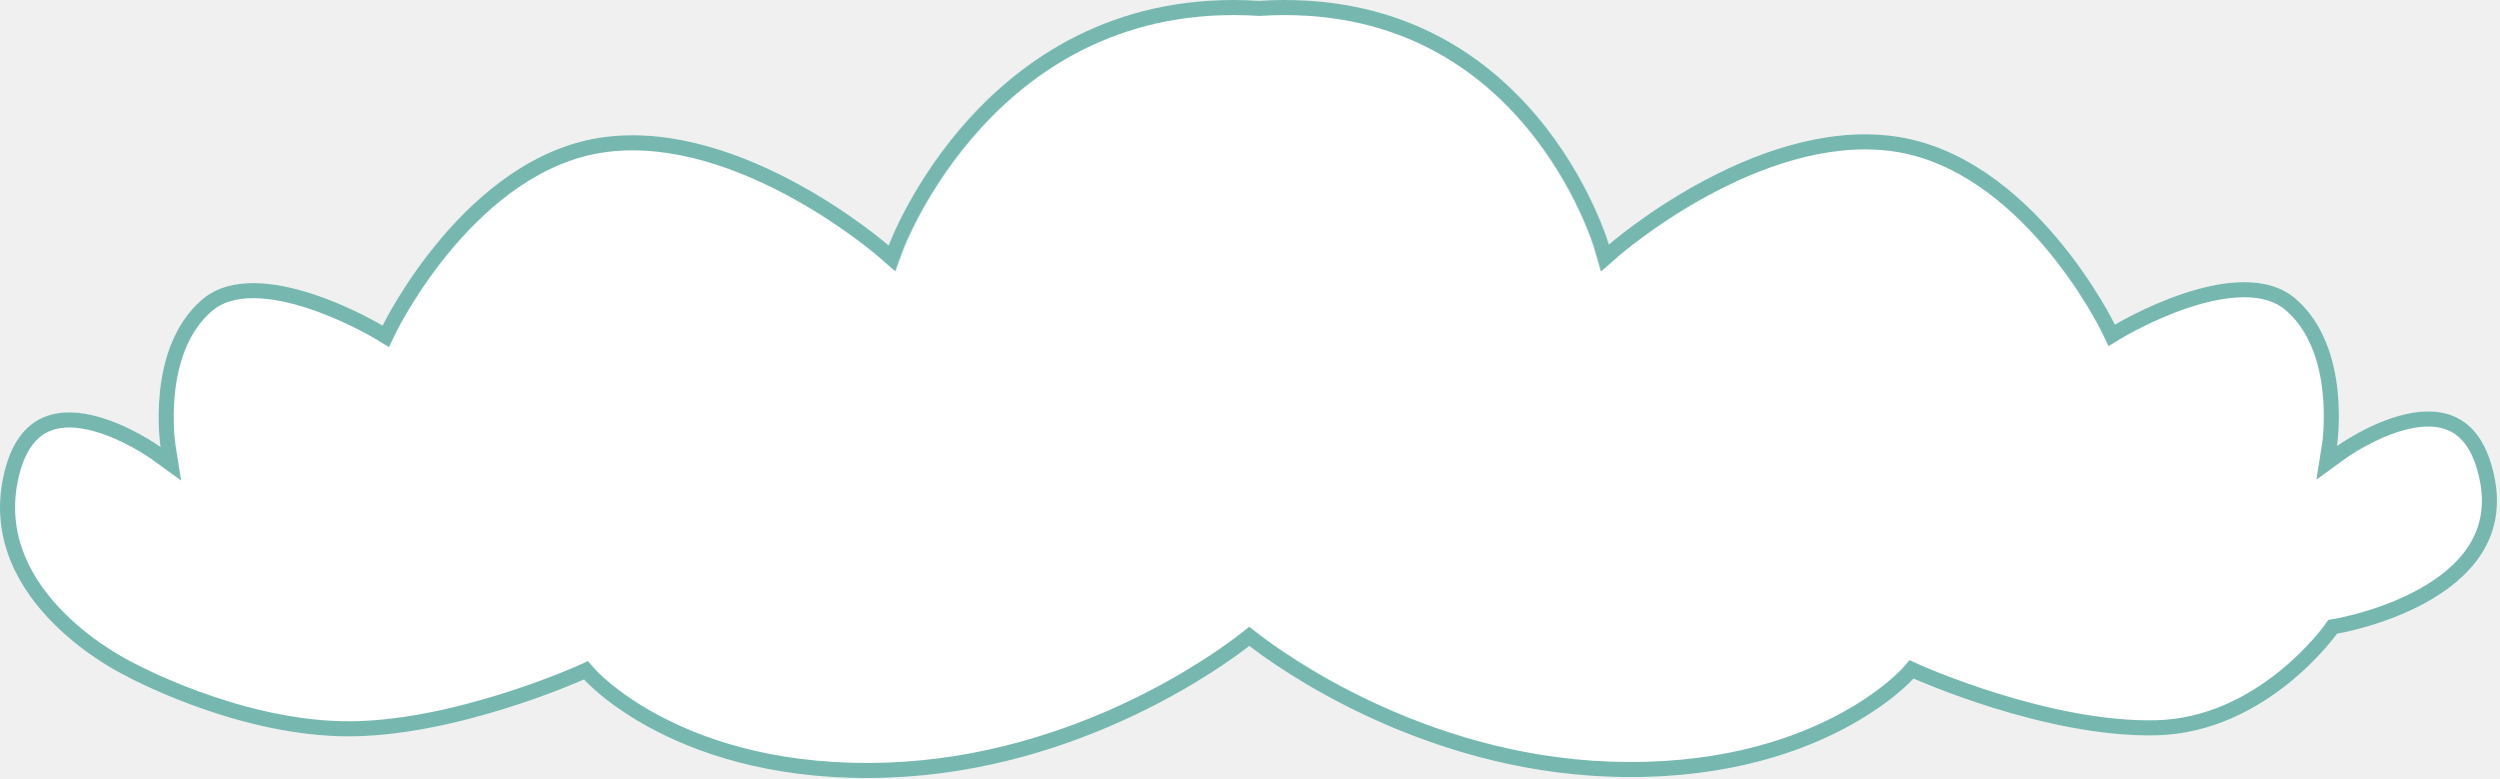
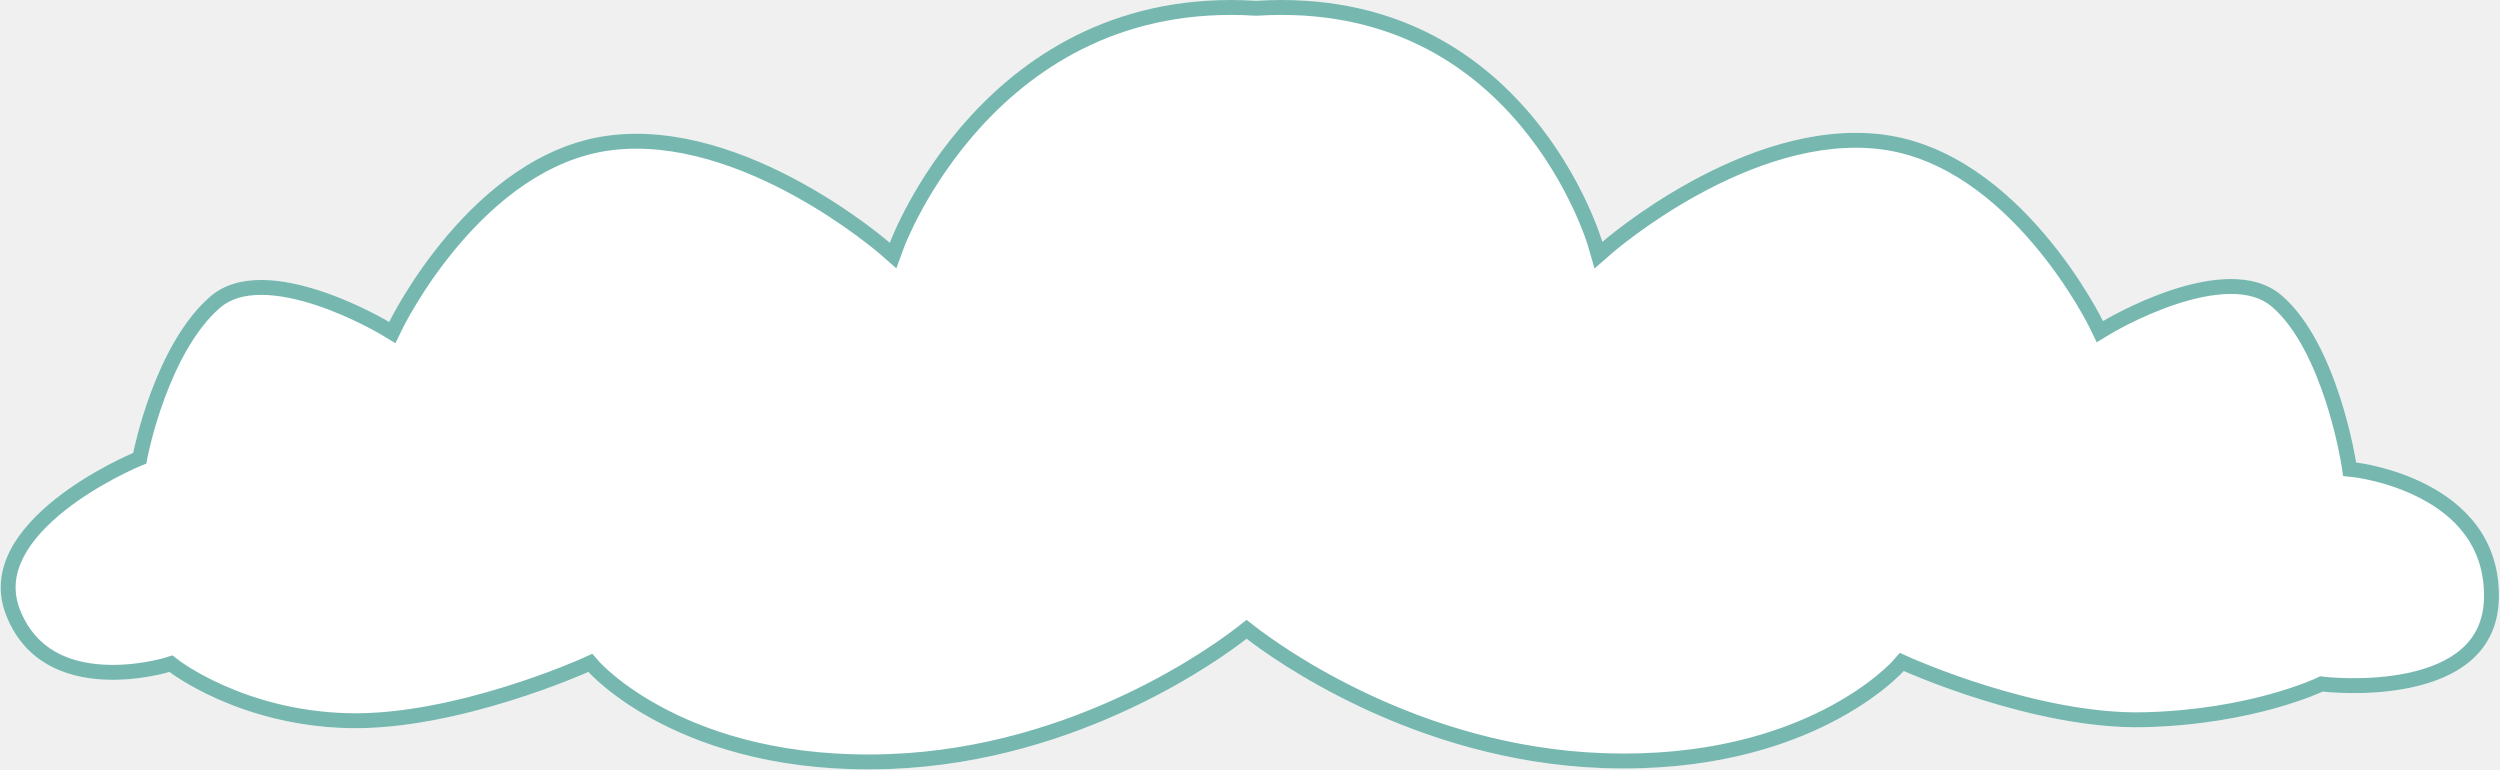
- <svg xmlns="http://www.w3.org/2000/svg" width="1160" height="361" viewBox="0 0 1160 361" fill="none">
-   <mask id="path-1-inside-1_379_73" fill="white">
-     <path fill-rule="evenodd" clip-rule="evenodd" d="M1157.9 221.348C1169.89 280.074 1084.8 294.048 1084.8 294.048C1084.8 294.048 1052.44 339.999 1000.9 341.198C949.366 342.396 888.242 314.831 888.242 314.831C888.242 314.831 845.097 363.969 746.82 360.374C658.375 357.138 592.257 309.251 579.912 299.701C569.172 308.108 502.389 357.523 412.496 360.812C314.219 364.407 271.074 315.269 271.074 315.269C271.074 315.269 209.95 342.834 158.415 341.636C106.88 340.437 57.685 313.224 57.685 313.224C57.685 313.224 -10.573 280.512 1.412 221.786C13.397 163.06 74.52 207.404 74.52 207.404C74.52 207.404 67.329 161.861 93.696 139.09C120.063 116.318 177.591 151.075 177.591 151.075C177.591 151.075 215.943 71.974 280.662 63.584C345.38 55.195 412.496 113.921 412.496 113.921C412.496 113.921 456.985 -7.602 584.435 0.376C711.838 -7.587 746.82 113.483 746.82 113.483C746.82 113.483 813.936 54.757 878.654 63.147C943.373 71.536 981.725 150.637 981.725 150.637C981.725 150.637 1039.25 115.88 1065.62 138.652C1091.99 161.423 1084.8 206.966 1084.8 206.966C1084.8 206.966 1145.92 162.622 1157.9 221.348Z" />
+ <svg xmlns="http://www.w3.org/2000/svg" width="1173" height="361" viewBox="0 0 1173 361" fill="none">
+   <mask id="path-1-inside-1_379_74" fill="white">
+     <path fill-rule="evenodd" clip-rule="evenodd" d="M3.001 289C20.85 333.5 79.52 315.269 79.52 315.269C79.52 315.269 111.879 340.437 163.414 341.636C214.95 342.834 276.073 315.269 276.073 315.269C276.073 315.269 319.219 364.407 417.496 360.812C507.389 357.523 574.172 308.108 584.912 299.701C597.256 309.251 663.375 357.138 751.819 360.374C850.096 363.969 893.242 314.831 893.242 314.831C893.242 314.831 954.365 342.396 1005.9 341.198C1057.44 339.999 1089.8 324.5 1089.8 324.5C1089.8 324.5 1172.5 334.5 1172.5 279.5C1172.5 224.5 1105.5 217 1105.5 217C1105.5 217 1096.99 161.423 1070.62 138.652C1044.25 115.88 986.725 150.637 986.725 150.637C986.725 150.637 948.373 71.536 883.654 63.147C818.935 54.757 751.819 113.483 751.819 113.483C751.819 113.483 716.838 -7.587 589.435 0.376C461.984 -7.602 417.496 113.921 417.496 113.921C417.496 113.921 350.38 55.195 285.661 63.584C220.942 71.974 182.59 151.075 182.59 151.075C182.59 151.075 125.063 116.318 98.696 139.09C72.329 161.861 62.499 212.5 62.499 212.5C62.499 212.5 -14.849 244.5 3.001 289Z" />
  </mask>
-   <path fill-rule="evenodd" clip-rule="evenodd" d="M1157.9 221.348C1169.89 280.074 1084.8 294.048 1084.8 294.048C1084.8 294.048 1052.44 339.999 1000.9 341.198C949.366 342.396 888.242 314.831 888.242 314.831C888.242 314.831 845.097 363.969 746.82 360.374C658.375 357.138 592.257 309.251 579.912 299.701C569.172 308.108 502.389 357.523 412.496 360.812C314.219 364.407 271.074 315.269 271.074 315.269C271.074 315.269 209.95 342.834 158.415 341.636C106.88 340.437 57.685 313.224 57.685 313.224C57.685 313.224 -10.573 280.512 1.412 221.786C13.397 163.06 74.52 207.404 74.52 207.404C74.52 207.404 67.329 161.861 93.696 139.09C120.063 116.318 177.591 151.075 177.591 151.075C177.591 151.075 215.943 71.974 280.662 63.584C345.38 55.195 412.496 113.921 412.496 113.921C412.496 113.921 456.985 -7.602 584.435 0.376C711.838 -7.587 746.82 113.483 746.82 113.483C746.82 113.483 813.936 54.757 878.654 63.147C943.373 71.536 981.725 150.637 981.725 150.637C981.725 150.637 1039.25 115.88 1065.62 138.652C1091.99 161.423 1084.8 206.966 1084.8 206.966C1084.8 206.966 1145.92 162.622 1157.9 221.348Z" fill="white" />
-   <path d="M1084.8 294.048L1083.66 287.141L1080.76 287.617L1079.07 290.018L1084.8 294.048ZM1157.9 221.348L1151.05 222.748L1151.05 222.748L1157.9 221.348ZM1000.9 341.198L1000.74 334.2L1000.74 334.2L1000.9 341.198ZM888.242 314.831L891.12 308.45L886.399 306.321L882.982 310.212L888.242 314.831ZM746.82 360.374L747.076 353.378L747.076 353.378L746.82 360.374ZM579.912 299.701L584.195 294.165L579.887 290.832L575.597 294.189L579.912 299.701ZM412.496 360.812L412.752 367.807L412.752 367.807L412.496 360.812ZM271.074 315.269L276.334 310.65L272.917 306.759L268.196 308.888L271.074 315.269ZM158.415 341.636L158.252 348.634L158.252 348.634L158.415 341.636ZM57.685 313.224L61.073 307.099L60.895 307L60.71 306.912L57.685 313.224ZM1.412 221.786L-5.447 220.386L-5.447 220.386L1.412 221.786ZM74.52 207.404L70.41 213.07L84.066 222.978L81.434 206.312L74.52 207.404ZM93.696 139.09L98.271 144.387L98.271 144.387L93.696 139.09ZM177.591 151.075L173.971 157.066L180.541 161.035L183.89 154.129L177.591 151.075ZM280.662 63.584L281.561 70.526L280.662 63.584ZM412.496 113.921L407.887 119.189L415.563 125.906L419.069 116.328L412.496 113.921ZM584.435 0.376L583.998 7.363L584.435 7.39L584.872 7.363L584.435 0.376ZM746.82 113.483L740.095 115.426L743.149 125.997L751.429 118.751L746.82 113.483ZM981.725 150.637L975.427 153.691L978.775 160.597L985.345 156.628L981.725 150.637ZM1065.62 138.652L1061.04 143.95L1061.04 143.95L1065.62 138.652ZM1084.8 206.966L1077.88 205.874L1075.25 222.54L1088.91 212.632L1084.8 206.966ZM1084.8 294.048C1085.93 300.956 1085.93 300.955 1085.94 300.955C1085.94 300.955 1085.94 300.954 1085.94 300.954C1085.95 300.953 1085.96 300.951 1085.96 300.95C1085.98 300.947 1086 300.944 1086.03 300.939C1086.08 300.93 1086.16 300.917 1086.25 300.901C1086.44 300.868 1086.7 300.82 1087.04 300.756C1087.72 300.629 1088.69 300.438 1089.9 300.176C1092.34 299.652 1095.76 298.84 1099.83 297.677C1107.92 295.363 1118.71 291.609 1129.21 285.859C1139.66 280.135 1150.24 272.201 1157.39 261.329C1164.67 250.247 1168.14 236.481 1164.76 219.948L1151.05 222.748C1153.66 235.578 1150.99 245.581 1145.69 253.636C1140.25 261.901 1131.81 268.472 1122.48 273.581C1113.2 278.666 1103.47 282.076 1095.98 284.217C1092.25 285.282 1089.13 286.021 1086.95 286.49C1085.87 286.725 1085.02 286.892 1084.45 286.998C1084.17 287.051 1083.96 287.088 1083.83 287.112C1083.76 287.124 1083.71 287.132 1083.69 287.137C1083.67 287.139 1083.66 287.141 1083.66 287.141C1083.66 287.142 1083.66 287.142 1083.66 287.142C1083.66 287.142 1083.66 287.141 1083.66 287.141C1083.66 287.141 1083.66 287.141 1084.8 294.048ZM1001.06 348.196C1028.92 347.548 1051.33 334.822 1066.55 322.637C1074.19 316.52 1080.13 310.448 1084.17 305.893C1086.19 303.611 1087.75 301.7 1088.82 300.34C1089.35 299.66 1089.76 299.116 1090.04 298.732C1090.19 298.54 1090.3 298.388 1090.38 298.278C1090.42 298.223 1090.45 298.179 1090.47 298.145C1090.48 298.129 1090.49 298.115 1090.5 298.104C1090.51 298.098 1090.51 298.093 1090.51 298.089C1090.51 298.087 1090.52 298.084 1090.52 298.083C1090.52 298.081 1090.52 298.079 1084.8 294.048C1079.07 290.018 1079.07 290.016 1079.08 290.014C1079.08 290.014 1079.08 290.012 1079.08 290.012C1079.08 290.01 1079.08 290.01 1079.08 290.01C1079.08 290.01 1079.08 290.012 1079.07 290.018C1079.06 290.029 1079.05 290.05 1079.03 290.082C1078.98 290.147 1078.9 290.252 1078.8 290.397C1078.58 290.687 1078.25 291.132 1077.79 291.71C1076.89 292.867 1075.51 294.556 1073.7 296.601C1070.06 300.699 1064.69 306.19 1057.8 311.71C1043.95 322.8 1024.42 333.649 1000.74 334.2L1001.06 348.196ZM888.242 314.831C885.365 321.212 885.366 321.212 885.367 321.213C885.368 321.213 885.37 321.214 885.372 321.215C885.375 321.216 885.379 321.218 885.384 321.221C885.394 321.225 885.408 321.231 885.426 321.239C885.461 321.255 885.511 321.277 885.575 321.306C885.704 321.363 885.891 321.446 886.133 321.552C886.617 321.764 887.324 322.071 888.237 322.457C890.061 323.231 892.709 324.327 896.04 325.635C902.7 328.249 912.114 331.718 923.171 335.149C945.153 341.971 974.17 348.821 1001.06 348.196L1000.74 334.2C976.097 334.773 948.784 328.439 927.321 321.778C916.655 318.468 907.568 315.12 901.156 312.603C897.952 311.346 895.422 310.297 893.702 309.568C892.843 309.204 892.186 308.919 891.75 308.728C891.532 308.633 891.369 308.561 891.263 308.514C891.21 308.49 891.172 308.473 891.148 308.462C891.136 308.457 891.128 308.453 891.123 308.451C891.121 308.45 891.119 308.449 891.119 308.449C891.119 308.449 891.119 308.449 891.119 308.449C891.119 308.449 891.12 308.45 888.242 314.831ZM746.564 367.369C796.965 369.213 833.504 357.53 857.58 345.179C869.597 339.014 878.47 332.704 884.389 327.877C887.349 325.464 889.572 323.42 891.082 321.949C891.837 321.213 892.414 320.62 892.816 320.195C893.018 319.983 893.175 319.812 893.289 319.687C893.346 319.624 893.393 319.573 893.428 319.533C893.446 319.513 893.461 319.496 893.473 319.482C893.48 319.475 893.485 319.469 893.49 319.464C893.492 319.461 893.496 319.457 893.497 319.456C893.5 319.453 893.502 319.449 888.242 314.831C882.982 310.212 882.985 310.209 882.987 310.207C882.988 310.206 882.99 310.204 882.991 310.202C882.993 310.2 882.995 310.198 882.996 310.197C882.997 310.195 882.997 310.196 882.993 310.2C882.987 310.207 882.97 310.226 882.942 310.256C882.887 310.317 882.79 310.422 882.651 310.568C882.374 310.862 881.928 311.321 881.311 311.922C880.078 313.123 878.162 314.89 875.542 317.027C870.3 321.302 862.244 327.052 851.19 332.722C829.124 344.042 794.951 355.13 747.076 353.378L746.564 367.369ZM575.629 305.238C588.351 315.079 655.911 364.052 746.564 367.369L747.076 353.378C660.84 350.223 596.162 303.422 584.195 294.165L575.629 305.238ZM575.597 294.189C565.223 302.31 499.894 350.609 412.24 353.816L412.752 367.807C504.883 364.436 573.12 313.907 584.227 305.213L575.597 294.189ZM412.24 353.816C364.365 355.568 330.192 344.479 308.126 333.16C297.072 327.49 289.016 321.739 283.774 317.465C281.154 315.328 279.238 313.561 278.005 312.36C277.388 311.759 276.942 311.299 276.665 311.006C276.526 310.86 276.429 310.755 276.374 310.694C276.346 310.664 276.329 310.645 276.323 310.638C276.319 310.634 276.319 310.633 276.32 310.635C276.321 310.636 276.323 310.638 276.325 310.64C276.326 310.642 276.328 310.644 276.329 310.645C276.331 310.647 276.334 310.65 271.074 315.269C265.813 319.887 265.816 319.89 265.819 319.894C265.82 319.895 265.824 319.899 265.826 319.901C265.831 319.907 265.836 319.913 265.843 319.92C265.855 319.934 265.87 319.951 265.888 319.971C265.923 320.011 265.97 320.062 266.027 320.125C266.141 320.25 266.298 320.42 266.5 320.633C266.902 321.058 267.479 321.651 268.234 322.387C269.744 323.858 271.967 325.902 274.927 328.315C280.846 333.142 289.719 339.452 301.736 345.617C325.812 357.968 362.351 369.651 412.752 367.807L412.24 353.816ZM271.074 315.269C268.196 308.888 268.197 308.887 268.197 308.887C268.197 308.887 268.197 308.887 268.197 308.887C268.197 308.887 268.195 308.888 268.193 308.889C268.188 308.891 268.18 308.895 268.168 308.9C268.144 308.911 268.106 308.928 268.053 308.951C267.947 308.998 267.784 309.071 267.566 309.166C267.13 309.357 266.473 309.642 265.614 310.006C263.894 310.735 261.364 311.783 258.16 313.041C251.748 315.558 242.661 318.906 231.995 322.216C210.532 328.877 183.219 335.211 158.578 334.637L158.252 348.634C185.146 349.259 214.163 342.409 236.145 335.587C247.202 332.156 256.616 328.687 263.276 326.073C266.607 324.765 269.255 323.669 271.079 322.895C271.992 322.508 272.699 322.202 273.183 321.99C273.425 321.884 273.612 321.801 273.741 321.744C273.805 321.715 273.855 321.693 273.89 321.677C273.908 321.669 273.922 321.663 273.932 321.659C273.937 321.656 273.941 321.654 273.944 321.653C273.946 321.652 273.948 321.651 273.949 321.651C273.95 321.65 273.951 321.65 271.074 315.269ZM158.578 334.637C133.892 334.063 109.527 327.232 91.159 320.418C82.014 317.025 74.445 313.669 69.177 311.17C66.545 309.922 64.493 308.889 63.111 308.176C62.42 307.819 61.897 307.542 61.554 307.359C61.382 307.267 61.255 307.198 61.175 307.154C61.134 307.132 61.106 307.117 61.089 307.107C61.08 307.103 61.075 307.1 61.072 307.098C61.071 307.097 61.07 307.097 61.071 307.097C61.071 307.097 61.071 307.098 61.071 307.098C61.072 307.098 61.073 307.099 57.685 313.224C54.297 319.349 54.298 319.35 54.3 319.351C54.301 319.352 54.303 319.353 54.304 319.354C54.307 319.355 54.311 319.357 54.316 319.36C54.325 319.365 54.338 319.372 54.353 319.381C54.384 319.397 54.427 319.421 54.481 319.45C54.59 319.51 54.745 319.594 54.947 319.702C55.349 319.917 55.933 320.226 56.688 320.616C58.198 321.395 60.391 322.498 63.177 323.819C68.744 326.46 76.694 329.983 86.289 333.543C105.402 340.634 131.403 348.009 158.252 348.634L158.578 334.637ZM57.685 313.224C60.71 306.912 60.712 306.913 60.714 306.914C60.715 306.914 60.716 306.914 60.717 306.915C60.718 306.915 60.718 306.915 60.717 306.915C60.715 306.914 60.709 306.911 60.699 306.906C60.679 306.897 60.644 306.879 60.593 306.854C60.49 306.803 60.327 306.722 60.106 306.609C59.665 306.384 58.997 306.035 58.137 305.564C56.417 304.622 53.939 303.197 50.986 301.303C45.061 297.503 37.33 291.881 29.996 284.57C15.264 269.882 2.943 249.288 8.27 223.186L-5.447 220.386C-12.105 253.01 3.712 278.135 20.112 294.485C28.345 302.693 36.929 308.919 43.428 313.087C46.687 315.178 49.448 316.767 51.414 317.844C52.397 318.382 53.184 318.794 53.737 319.076C54.013 319.217 54.231 319.326 54.387 319.403C54.464 319.442 54.526 319.472 54.572 319.494C54.595 319.505 54.614 319.514 54.628 319.522C54.636 319.525 54.642 319.528 54.647 319.531C54.65 319.532 54.653 319.533 54.654 319.534C54.657 319.535 54.66 319.537 57.685 313.224ZM8.27 223.186C10.999 209.816 16.196 203.7 21.279 200.889C26.586 197.954 33.374 197.717 40.935 199.404C48.427 201.077 55.792 204.451 61.421 207.533C64.202 209.056 66.487 210.467 68.065 211.488C68.852 211.998 69.459 212.409 69.859 212.685C70.059 212.823 70.208 212.927 70.3 212.992C70.347 213.025 70.379 213.048 70.398 213.062C70.407 213.068 70.413 213.072 70.415 213.074C70.416 213.074 70.416 213.074 70.415 213.074C70.414 213.073 70.413 213.073 70.413 213.072C70.411 213.071 70.41 213.07 74.52 207.404C78.631 201.738 78.629 201.736 78.626 201.735C78.625 201.734 78.622 201.732 78.62 201.73C78.615 201.727 78.61 201.723 78.603 201.718C78.591 201.709 78.574 201.697 78.554 201.683C78.513 201.654 78.458 201.614 78.388 201.565C78.249 201.466 78.053 201.329 77.802 201.156C77.301 200.811 76.584 200.326 75.676 199.738C73.864 198.564 71.28 196.97 68.144 195.253C61.938 191.855 53.273 187.814 43.985 185.741C34.767 183.683 24.028 183.371 14.504 188.638C4.755 194.029 -2.183 204.393 -5.447 220.386L8.27 223.186ZM74.52 207.404C81.434 206.312 81.435 206.314 81.435 206.316C81.435 206.316 81.435 206.318 81.436 206.319C81.436 206.32 81.436 206.321 81.436 206.321C81.436 206.322 81.436 206.319 81.435 206.314C81.433 206.304 81.43 206.283 81.425 206.252C81.416 206.19 81.401 206.085 81.382 205.941C81.342 205.654 81.285 205.208 81.219 204.62C81.086 203.444 80.92 201.705 80.797 199.536C80.551 195.184 80.482 189.169 81.182 182.519C82.607 168.984 87.074 154.058 98.271 144.387L89.121 133.792C73.951 146.893 68.831 166.124 67.259 181.053C66.461 188.635 66.542 195.43 66.82 200.328C66.959 202.784 67.149 204.782 67.307 206.185C67.386 206.887 67.457 207.442 67.51 207.833C67.537 208.028 67.559 208.182 67.575 208.293C67.583 208.349 67.59 208.394 67.595 208.428C67.598 208.444 67.6 208.459 67.602 208.47C67.603 208.476 67.603 208.481 67.604 208.485C67.605 208.487 67.605 208.49 67.605 208.491C67.605 208.493 67.606 208.496 74.52 207.404ZM98.271 144.387C103.154 140.171 109.814 138.306 117.885 138.356C125.973 138.406 134.861 140.389 143.334 143.189C151.756 145.973 159.448 149.455 165.06 152.261C167.856 153.659 170.113 154.878 171.658 155.739C172.431 156.17 173.024 156.511 173.417 156.74C173.613 156.854 173.76 156.94 173.853 156.996C173.899 157.023 173.933 157.043 173.953 157.055C173.963 157.061 173.969 157.065 173.972 157.067C173.974 157.068 173.974 157.068 173.974 157.068C173.974 157.068 173.973 157.067 173.973 157.067C173.972 157.067 173.971 157.066 177.591 151.075C181.211 145.083 181.209 145.082 181.207 145.081C181.206 145.081 181.204 145.079 181.202 145.078C181.199 145.076 181.194 145.073 181.189 145.07C181.178 145.063 181.163 145.055 181.145 145.044C181.11 145.023 181.06 144.993 180.997 144.956C180.871 144.881 180.691 144.775 180.46 144.64C179.997 144.371 179.329 143.987 178.477 143.512C176.773 142.562 174.33 141.243 171.321 139.739C165.322 136.739 156.984 132.956 147.728 129.897C138.524 126.855 128.085 124.418 117.971 124.356C107.84 124.293 97.422 126.623 89.121 133.792L98.271 144.387ZM177.591 151.075C183.89 154.129 183.889 154.13 183.888 154.132C183.888 154.132 183.888 154.133 183.888 154.133C183.887 154.133 183.888 154.132 183.889 154.13C183.891 154.125 183.896 154.116 183.903 154.102C183.916 154.074 183.939 154.028 183.971 153.964C184.035 153.835 184.135 153.635 184.272 153.366C184.546 152.829 184.965 152.022 185.527 150.982C186.649 148.9 188.338 145.886 190.569 142.231C195.039 134.91 201.646 125.073 210.193 115.006C227.451 94.676 251.771 74.388 281.561 70.526L279.762 56.642C244.833 61.17 217.618 84.627 199.52 105.945C190.389 116.702 183.364 127.165 178.62 134.937C176.244 138.829 174.431 142.061 173.204 144.337C172.59 145.476 172.122 146.377 171.802 147.002C171.643 147.315 171.52 147.56 171.435 147.731C171.392 147.817 171.359 147.884 171.335 147.933C171.323 147.957 171.314 147.976 171.307 147.991C171.303 147.998 171.3 148.005 171.298 148.01C171.296 148.012 171.295 148.015 171.294 148.016C171.293 148.019 171.292 148.021 177.591 151.075ZM281.561 70.526C311.712 66.618 343.06 78.356 367.483 91.745C379.583 98.378 389.731 105.276 396.849 110.514C400.404 113.13 403.192 115.324 405.079 116.853C406.022 117.617 406.739 118.214 407.213 118.614C407.449 118.814 407.625 118.964 407.738 119.061C407.795 119.11 407.836 119.145 407.861 119.167C407.873 119.178 407.881 119.185 407.886 119.189C407.888 119.19 407.889 119.191 407.889 119.192C407.889 119.192 407.889 119.191 407.889 119.191C407.888 119.19 407.887 119.189 412.496 113.921C417.106 108.653 417.104 108.652 417.102 108.65C417.101 108.649 417.099 108.647 417.097 108.646C417.093 108.642 417.088 108.638 417.082 108.633C417.07 108.622 417.054 108.608 417.034 108.591C416.994 108.556 416.937 108.507 416.865 108.445C416.72 108.32 416.511 108.142 416.241 107.914C415.7 107.457 414.911 106.801 413.893 105.976C411.856 104.325 408.895 101.997 405.147 99.239C397.659 93.728 386.983 86.469 374.213 79.469C348.899 65.592 314.33 52.162 279.762 56.642L281.561 70.526ZM412.496 113.921C419.069 116.328 419.068 116.33 419.068 116.332C419.068 116.333 419.067 116.334 419.067 116.334C419.067 116.335 419.067 116.333 419.069 116.33C419.071 116.324 419.076 116.31 419.084 116.289C419.1 116.247 419.126 116.177 419.164 116.079C419.239 115.883 419.358 115.577 419.522 115.169C419.85 114.352 420.359 113.126 421.057 111.551C422.453 108.4 424.603 103.86 427.58 98.417C433.543 87.514 442.772 73.072 455.821 58.898C481.838 30.641 522.895 3.538 583.998 7.363L584.873 -6.61C518.525 -10.763 473.612 18.906 445.522 49.416C431.518 64.626 421.659 80.066 415.297 91.699C412.112 97.524 409.791 102.416 408.257 105.88C407.489 107.612 406.917 108.989 406.532 109.948C406.339 110.428 406.193 110.803 406.092 111.067C406.041 111.199 406.002 111.303 405.974 111.378C405.96 111.415 405.948 111.445 405.94 111.468C405.936 111.48 405.932 111.489 405.929 111.497C405.928 111.501 405.926 111.505 405.925 111.507C405.924 111.511 405.923 111.515 412.496 113.921ZM746.82 113.483C753.545 111.54 753.544 111.537 753.543 111.532C753.542 111.53 753.541 111.526 753.539 111.522C753.537 111.514 753.534 111.504 753.531 111.492C753.524 111.469 753.515 111.438 753.504 111.4C753.481 111.324 753.449 111.219 753.409 111.087C753.328 110.821 753.21 110.444 753.054 109.964C752.741 109.002 752.276 107.624 751.642 105.892C750.375 102.428 748.433 97.537 745.7 91.716C740.242 80.091 731.581 64.65 718.756 49.432C692.978 18.846 650.367 -10.758 583.999 -6.61L584.872 7.363C645.906 3.548 684.488 30.497 708.051 58.455C719.897 72.51 727.944 86.839 733.027 97.665C735.564 103.07 737.35 107.575 738.494 110.702C739.066 112.264 739.476 113.479 739.738 114.288C739.869 114.692 739.964 114.994 740.022 115.186C740.052 115.282 740.073 115.351 740.085 115.391C740.091 115.412 740.094 115.425 740.096 115.431C740.097 115.433 740.097 115.435 740.097 115.434C740.097 115.434 740.096 115.432 740.096 115.432C740.096 115.429 740.095 115.426 746.82 113.483ZM879.554 56.205C844.986 51.724 810.417 65.154 785.103 79.031C772.333 86.031 761.657 93.29 754.169 98.801C750.421 101.559 747.46 103.887 745.423 105.538C744.405 106.363 743.616 107.019 743.075 107.476C742.805 107.704 742.596 107.882 742.451 108.007C742.379 108.069 742.322 108.118 742.282 108.153C742.262 108.17 742.246 108.184 742.234 108.195C742.228 108.2 742.223 108.204 742.219 108.208C742.217 108.209 742.215 108.211 742.214 108.212C742.212 108.214 742.21 108.215 746.82 113.483C751.429 118.751 751.428 118.752 751.427 118.753C751.427 118.753 751.427 118.754 751.427 118.754C751.427 118.754 751.428 118.753 751.43 118.751C751.435 118.747 751.443 118.74 751.455 118.729C751.48 118.707 751.521 118.672 751.577 118.623C751.691 118.526 751.867 118.376 752.103 118.176C752.577 117.776 753.294 117.179 754.237 116.415C756.123 114.887 758.912 112.693 762.467 110.076C769.585 104.838 779.733 97.94 791.833 91.307C816.256 77.918 847.604 66.18 877.755 70.088L879.554 56.205ZM981.725 150.637C988.024 147.583 988.023 147.581 988.022 147.578C988.021 147.577 988.02 147.574 988.018 147.572C988.016 147.567 988.013 147.56 988.009 147.553C988.002 147.538 987.993 147.519 987.981 147.495C987.957 147.446 987.924 147.379 987.881 147.293C987.796 147.122 987.673 146.878 987.514 146.565C987.194 145.939 986.726 145.038 986.112 143.899C984.885 141.623 983.072 138.391 980.696 134.499C975.952 126.727 968.927 116.264 959.796 105.507C941.698 84.189 914.483 60.732 879.554 56.205L877.755 70.088C907.545 73.95 931.865 94.238 949.123 114.568C957.67 124.636 964.277 134.472 968.747 141.793C970.978 145.448 972.667 148.462 973.789 150.544C974.351 151.584 974.77 152.391 975.044 152.928C975.181 153.197 975.281 153.397 975.345 153.526C975.377 153.59 975.4 153.637 975.414 153.664C975.42 153.678 975.425 153.687 975.427 153.692C975.428 153.694 975.429 153.695 975.428 153.695C975.428 153.695 975.428 153.694 975.428 153.694C975.427 153.692 975.427 153.691 981.725 150.637ZM1070.2 133.354C1061.89 126.185 1051.48 123.855 1041.34 123.918C1031.23 123.98 1020.79 126.417 1011.59 129.459C1002.33 132.518 993.994 136.301 987.995 139.301C984.986 140.805 982.543 142.124 980.839 143.074C979.987 143.549 979.319 143.933 978.856 144.202C978.625 144.337 978.445 144.443 978.319 144.518C978.256 144.555 978.206 144.585 978.171 144.606C978.153 144.617 978.138 144.625 978.128 144.632C978.122 144.635 978.118 144.638 978.114 144.64C978.112 144.641 978.11 144.643 978.109 144.643C978.107 144.644 978.105 144.645 981.725 150.637C985.345 156.628 985.344 156.629 985.343 156.63C985.343 156.63 985.342 156.63 985.342 156.63C985.342 156.63 985.342 156.63 985.344 156.629C985.347 156.627 985.353 156.623 985.363 156.617C985.383 156.605 985.417 156.585 985.463 156.558C985.557 156.502 985.703 156.416 985.899 156.302C986.292 156.073 986.885 155.732 987.658 155.302C989.203 154.44 991.46 153.221 994.256 151.823C999.868 149.017 1007.56 145.535 1015.98 142.751C1024.46 139.951 1033.34 137.968 1041.43 137.918C1049.5 137.868 1056.16 139.733 1061.04 143.95L1070.2 133.354ZM1084.8 206.966C1091.71 208.058 1091.71 208.055 1091.71 208.053C1091.71 208.052 1091.71 208.049 1091.71 208.047C1091.71 208.043 1091.71 208.038 1091.71 208.032C1091.72 208.021 1091.72 208.007 1091.72 207.99C1091.73 207.956 1091.73 207.911 1091.74 207.855C1091.76 207.744 1091.78 207.59 1091.81 207.395C1091.86 207.004 1091.93 206.449 1092.01 205.747C1092.17 204.344 1092.36 202.346 1092.5 199.89C1092.77 194.992 1092.86 188.197 1092.06 180.615C1090.49 165.686 1085.36 146.455 1070.2 133.354L1061.04 143.95C1072.24 153.62 1076.71 168.546 1078.13 182.081C1078.83 188.731 1078.77 194.746 1078.52 199.098C1078.4 201.267 1078.23 203.006 1078.1 204.182C1078.03 204.77 1077.97 205.216 1077.93 205.504C1077.91 205.647 1077.9 205.752 1077.89 205.814C1077.89 205.845 1077.88 205.866 1077.88 205.876C1077.88 205.881 1077.88 205.884 1077.88 205.883C1077.88 205.883 1077.88 205.882 1077.88 205.881C1077.88 205.88 1077.88 205.879 1077.88 205.878C1077.88 205.876 1077.88 205.874 1084.8 206.966ZM1164.76 219.948C1161.5 203.955 1154.56 193.591 1144.81 188.2C1135.29 182.933 1124.55 183.245 1115.33 185.303C1106.04 187.376 1097.38 191.417 1091.17 194.815C1088.04 196.532 1085.45 198.126 1083.64 199.3C1082.73 199.888 1082.01 200.373 1081.51 200.718C1081.26 200.891 1081.07 201.028 1080.93 201.127C1080.86 201.176 1080.8 201.216 1080.76 201.245C1080.74 201.259 1080.73 201.271 1080.71 201.28C1080.71 201.285 1080.7 201.289 1080.7 201.292C1080.69 201.294 1080.69 201.296 1080.69 201.297C1080.69 201.299 1080.69 201.3 1084.8 206.966C1088.91 212.632 1088.9 212.633 1088.9 212.634C1088.9 212.635 1088.9 212.636 1088.9 212.636C1088.9 212.636 1088.9 212.636 1088.9 212.636C1088.9 212.634 1088.91 212.63 1088.92 212.624C1088.94 212.611 1088.97 212.587 1089.02 212.554C1089.11 212.489 1089.26 212.385 1089.46 212.247C1089.86 211.971 1090.46 211.56 1091.25 211.05C1092.83 210.029 1095.11 208.618 1097.9 207.095C1103.52 204.013 1110.89 200.639 1118.38 198.967C1125.94 197.279 1132.73 197.516 1138.04 200.451C1143.12 203.262 1148.32 209.378 1151.05 222.748L1164.76 219.948Z" fill="#76B8B0" mask="url(#path-1-inside-1_379_73)" />
+   <path fill-rule="evenodd" clip-rule="evenodd" d="M3.001 289C20.85 333.5 79.52 315.269 79.52 315.269C79.52 315.269 111.879 340.437 163.414 341.636C214.95 342.834 276.073 315.269 276.073 315.269C276.073 315.269 319.219 364.407 417.496 360.812C507.389 357.523 574.172 308.108 584.912 299.701C597.256 309.251 663.375 357.138 751.819 360.374C850.096 363.969 893.242 314.831 893.242 314.831C893.242 314.831 954.365 342.396 1005.9 341.198C1057.44 339.999 1089.8 324.5 1089.8 324.5C1089.8 324.5 1172.5 334.5 1172.5 279.5C1172.5 224.5 1105.5 217 1105.5 217C1105.5 217 1096.99 161.423 1070.62 138.652C1044.25 115.88 986.725 150.637 986.725 150.637C986.725 150.637 948.373 71.536 883.654 63.147C818.935 54.757 751.819 113.483 751.819 113.483C751.819 113.483 716.838 -7.587 589.435 0.376C461.984 -7.602 417.496 113.921 417.496 113.921C417.496 113.921 350.38 55.195 285.661 63.584C220.942 71.974 182.59 151.075 182.59 151.075C182.59 151.075 125.063 116.318 98.696 139.09C72.329 161.861 62.499 212.5 62.499 212.5C62.499 212.5 -14.849 244.5 3.001 289Z" fill="white" />
+   <path d="M79.52 315.269L83.817 309.743L80.933 307.499L77.442 308.584L79.52 315.269ZM276.073 315.269L281.333 310.65L277.916 306.759L273.195 308.888L276.073 315.269ZM417.496 360.812L417.752 367.807L417.752 367.807L417.496 360.812ZM584.912 299.701L589.195 294.165L584.886 290.832L580.597 294.189L584.912 299.701ZM751.819 360.374L752.075 353.378L751.819 360.374ZM893.242 314.831L896.12 308.45L891.399 306.321L887.982 310.212L893.242 314.831ZM1005.9 341.198L1005.74 334.2L1005.74 334.2L1005.9 341.198ZM1089.8 324.5L1090.64 317.551L1088.61 317.306L1086.77 318.187L1089.8 324.5ZM1105.5 217L1098.58 218.06L1099.39 223.36L1104.72 223.957L1105.5 217ZM1070.62 138.652L1066.04 143.95L1066.04 143.95L1070.62 138.652ZM986.725 150.637L980.426 153.691L983.775 160.597L990.345 156.628L986.725 150.637ZM751.819 113.483L745.095 115.426L748.149 125.997L756.429 118.751L751.819 113.483ZM589.435 0.376L588.997 7.363L589.435 7.39L589.872 7.363L589.435 0.376ZM417.496 113.921L412.886 119.189L420.562 125.906L424.069 116.328L417.496 113.921ZM182.59 151.075L178.971 157.066L185.54 161.035L188.889 154.129L182.59 151.075ZM98.696 139.09L103.271 144.388L103.271 144.388L98.696 139.09ZM62.499 212.5L65.175 218.968L68.654 217.529L69.371 213.834L62.499 212.5ZM79.52 315.269C77.442 308.584 77.445 308.583 77.447 308.583C77.447 308.582 77.449 308.582 77.45 308.582C77.452 308.581 77.452 308.581 77.452 308.581C77.452 308.581 77.448 308.582 77.441 308.584C77.427 308.589 77.399 308.597 77.358 308.609C77.275 308.634 77.139 308.674 76.953 308.726C76.58 308.832 76.008 308.988 75.259 309.176C73.76 309.552 71.565 310.054 68.864 310.527C63.432 311.48 56.112 312.294 48.369 311.834C32.886 310.914 17.008 305.119 9.497 286.394L-3.496 291.606C6.843 317.381 29.225 324.721 47.538 325.809C56.694 326.354 65.157 325.391 71.283 324.317C74.362 323.777 76.89 323.201 78.669 322.754C79.559 322.531 80.264 322.339 80.76 322.199C81.008 322.129 81.204 322.072 81.344 322.03C81.414 322.009 81.471 321.992 81.513 321.979C81.534 321.973 81.552 321.967 81.566 321.963C81.573 321.961 81.579 321.959 81.584 321.957C81.587 321.957 81.59 321.956 81.591 321.955C81.594 321.954 81.597 321.953 79.52 315.269ZM163.577 334.638C138.92 334.064 118.858 327.756 104.978 321.603C98.042 318.528 92.67 315.501 89.068 313.269C87.267 312.154 85.912 311.239 85.028 310.62C84.586 310.31 84.262 310.074 84.059 309.924C83.957 309.849 83.886 309.795 83.846 309.765C83.826 309.749 83.813 309.74 83.808 309.736C83.806 309.734 83.805 309.734 83.807 309.735C83.808 309.736 83.809 309.737 83.811 309.738C83.811 309.739 83.813 309.74 83.814 309.74C83.815 309.742 83.817 309.743 79.52 315.269C75.222 320.794 75.224 320.796 75.227 320.798C75.228 320.798 75.23 320.8 75.232 320.802C75.235 320.804 75.24 320.808 75.244 320.811C75.254 320.819 75.265 320.827 75.278 320.838C75.305 320.858 75.34 320.885 75.382 320.917C75.468 320.982 75.585 321.07 75.733 321.179C76.029 321.398 76.45 321.704 76.994 322.085C78.08 322.847 79.656 323.908 81.695 325.171C85.77 327.695 91.709 331.035 99.305 334.402C114.488 341.133 136.374 348.009 163.252 348.634L163.577 334.638ZM276.073 315.269C273.195 308.888 273.196 308.887 273.197 308.887C273.197 308.887 273.197 308.887 273.197 308.887C273.196 308.887 273.195 308.888 273.193 308.889C273.188 308.891 273.18 308.895 273.168 308.9C273.144 308.911 273.105 308.928 273.052 308.951C272.947 308.998 272.784 309.071 272.566 309.166C272.129 309.357 271.473 309.642 270.613 310.006C268.894 310.735 266.363 311.783 263.159 313.041C256.748 315.558 247.661 318.906 236.995 322.216C215.531 328.877 188.219 335.211 163.577 334.638L163.252 348.634C190.145 349.259 219.162 342.409 241.144 335.587C252.201 332.156 261.616 328.687 268.275 326.073C271.607 324.765 274.254 323.669 276.079 322.895C276.991 322.508 277.698 322.202 278.183 321.99C278.425 321.884 278.611 321.801 278.74 321.744C278.804 321.715 278.854 321.693 278.89 321.677C278.907 321.669 278.921 321.663 278.931 321.659C278.936 321.656 278.941 321.654 278.944 321.653C278.946 321.652 278.947 321.651 278.948 321.651C278.95 321.65 278.951 321.65 276.073 315.269ZM417.24 353.816C369.364 355.568 335.191 344.479 313.126 333.16C302.072 327.49 294.015 321.739 288.774 317.465C286.153 315.328 284.237 313.561 283.004 312.36C282.388 311.759 281.942 311.3 281.664 311.006C281.525 310.86 281.429 310.755 281.374 310.694C281.346 310.664 281.329 310.645 281.322 310.638C281.319 310.634 281.318 310.633 281.32 310.635C281.321 310.636 281.322 310.638 281.325 310.64C281.326 310.642 281.328 310.644 281.328 310.645C281.331 310.647 281.333 310.65 276.073 315.269C270.813 319.887 270.816 319.89 270.819 319.894C270.82 319.895 270.823 319.899 270.826 319.902C270.83 319.907 270.836 319.913 270.842 319.92C270.854 319.934 270.87 319.951 270.887 319.971C270.923 320.011 270.969 320.062 271.026 320.125C271.14 320.25 271.298 320.42 271.499 320.633C271.901 321.058 272.479 321.651 273.234 322.387C274.744 323.858 276.967 325.902 279.926 328.315C285.846 333.142 294.718 339.452 306.736 345.617C330.812 357.968 367.35 369.651 417.752 367.807L417.24 353.816ZM580.597 294.189C570.223 302.31 504.894 350.609 417.24 353.816L417.752 367.807C509.883 364.436 578.12 313.907 589.226 305.213L580.597 294.189ZM580.629 305.238C593.351 315.08 660.911 364.052 751.564 367.369L752.075 353.378C665.839 350.223 601.162 303.422 589.195 294.165L580.629 305.238ZM751.564 367.369C801.965 369.213 838.503 357.53 862.58 345.179C874.597 339.014 883.469 332.704 889.389 327.877C892.348 325.464 894.571 323.42 896.081 321.949C896.836 321.213 897.414 320.62 897.816 320.195C898.017 319.983 898.175 319.812 898.289 319.687C898.346 319.624 898.392 319.573 898.428 319.533C898.446 319.513 898.461 319.496 898.473 319.482C898.479 319.475 898.485 319.469 898.49 319.464C898.492 319.461 898.495 319.457 898.496 319.456C898.499 319.453 898.502 319.449 893.242 314.831C887.982 310.212 887.984 310.209 887.987 310.207C887.987 310.206 887.989 310.204 887.991 310.202C887.993 310.2 887.994 310.198 887.995 310.197C887.997 310.195 887.996 310.196 887.993 310.2C887.986 310.207 887.969 310.226 887.942 310.256C887.887 310.317 887.79 310.422 887.651 310.568C887.373 310.862 886.928 311.321 886.311 311.922C885.078 313.123 883.162 314.89 880.541 317.027C875.3 321.302 867.243 327.052 856.189 332.722C834.124 344.042 799.951 355.13 752.075 353.378L751.564 367.369ZM893.242 314.831C890.364 321.212 890.366 321.212 890.367 321.213C890.368 321.213 890.37 321.214 890.371 321.215C890.374 321.216 890.379 321.218 890.384 321.221C890.394 321.225 890.408 321.231 890.425 321.239C890.461 321.255 890.511 321.277 890.575 321.306C890.704 321.363 890.89 321.446 891.133 321.552C891.617 321.764 892.324 322.071 893.236 322.457C895.061 323.231 897.708 324.327 901.04 325.635C907.699 328.249 917.114 331.718 928.171 335.149C950.153 341.971 979.17 348.821 1006.06 348.196L1005.74 334.2C981.096 334.773 953.784 328.439 932.32 321.778C921.655 318.468 912.567 315.12 906.156 312.603C902.952 311.346 900.421 310.297 898.702 309.568C897.842 309.204 897.186 308.919 896.75 308.728C896.531 308.633 896.369 308.561 896.263 308.514C896.21 308.49 896.171 308.473 896.148 308.462C896.136 308.457 896.127 308.453 896.123 308.451C896.12 308.45 896.119 308.449 896.118 308.449C896.118 308.449 896.119 308.449 896.118 308.449C896.119 308.449 896.12 308.45 893.242 314.831ZM1006.06 348.196C1032.5 347.581 1054.05 343.299 1069.04 339.145C1076.54 337.068 1082.41 335.021 1086.44 333.477C1088.45 332.704 1090.01 332.057 1091.08 331.593C1091.62 331.362 1092.03 331.176 1092.32 331.043C1092.47 330.977 1092.58 330.924 1092.67 330.886C1092.71 330.866 1092.74 330.851 1092.77 330.838C1092.78 330.832 1092.79 330.827 1092.8 330.823C1092.8 330.821 1092.81 330.819 1092.81 330.817C1092.81 330.817 1092.81 330.816 1092.82 330.815C1092.82 330.814 1092.82 330.813 1089.8 324.5C1086.77 318.187 1086.77 318.186 1086.77 318.185C1086.78 318.185 1086.78 318.184 1086.78 318.184C1086.78 318.183 1086.78 318.183 1086.78 318.183C1086.78 318.182 1086.78 318.183 1086.78 318.184C1086.77 318.187 1086.76 318.193 1086.74 318.203C1086.69 318.223 1086.62 318.258 1086.52 318.305C1086.31 318.4 1085.98 318.549 1085.53 318.743C1084.63 319.132 1083.25 319.705 1081.43 320.404C1077.78 321.803 1072.34 323.706 1065.31 325.653C1051.24 329.549 1030.84 333.616 1005.74 334.2L1006.06 348.196ZM1089.8 324.5C1088.96 331.449 1088.96 331.45 1088.96 331.45C1088.96 331.45 1088.97 331.451 1088.97 331.451C1088.97 331.452 1088.98 331.452 1088.99 331.453C1089 331.455 1089.03 331.458 1089.05 331.461C1089.1 331.467 1089.18 331.475 1089.27 331.485C1089.45 331.505 1089.71 331.532 1090.04 331.565C1090.7 331.63 1091.64 331.716 1092.84 331.803C1095.22 331.979 1098.6 332.162 1102.65 332.203C1110.7 332.284 1121.59 331.803 1132.6 329.473C1143.53 327.16 1155.18 322.9 1164.19 314.998C1173.46 306.872 1179.5 295.266 1179.5 279.5H1165.5C1165.5 291.234 1161.2 299.003 1154.96 304.471C1148.47 310.163 1139.44 313.715 1129.7 315.777C1120.03 317.822 1110.25 318.279 1102.79 318.203C1099.08 318.166 1096 317.998 1093.86 317.841C1092.79 317.763 1091.96 317.687 1091.41 317.633C1091.14 317.606 1090.93 317.584 1090.8 317.569C1090.73 317.562 1090.69 317.557 1090.66 317.553C1090.65 317.552 1090.64 317.551 1090.63 317.55C1090.63 317.55 1090.63 317.55 1090.63 317.55C1090.63 317.55 1090.63 317.55 1090.63 317.55C1090.63 317.55 1090.64 317.551 1089.8 324.5ZM1179.5 279.5C1179.5 248.437 1160.31 230.859 1142.24 221.421C1133.23 216.714 1124.29 213.889 1117.66 212.238C1114.33 211.409 1111.53 210.867 1109.56 210.529C1108.56 210.36 1107.77 210.242 1107.22 210.165C1106.94 210.126 1106.72 210.097 1106.56 210.077C1106.48 210.068 1106.42 210.06 1106.37 210.054C1106.35 210.051 1106.33 210.049 1106.31 210.047C1106.3 210.046 1106.3 210.046 1106.29 210.045C1106.29 210.045 1106.29 210.044 1106.28 210.044C1106.28 210.044 1106.28 210.043 1105.5 217C1104.72 223.957 1104.72 223.956 1104.72 223.956C1104.72 223.956 1104.71 223.956 1104.71 223.956C1104.71 223.955 1104.71 223.955 1104.71 223.955C1104.71 223.955 1104.72 223.956 1104.72 223.957C1104.74 223.959 1104.77 223.963 1104.82 223.969C1104.92 223.981 1105.07 224.001 1105.29 224.031C1105.71 224.09 1106.36 224.187 1107.2 224.33C1108.89 224.617 1111.33 225.091 1114.28 225.824C1120.2 227.298 1128.02 229.786 1135.76 233.829C1151.19 241.891 1165.5 255.563 1165.5 279.5H1179.5ZM1105.5 217C1112.42 215.94 1112.42 215.939 1112.42 215.937C1112.42 215.936 1112.42 215.934 1112.42 215.932C1112.42 215.929 1112.42 215.924 1112.42 215.919C1112.41 215.909 1112.41 215.895 1112.41 215.878C1112.4 215.844 1112.4 215.796 1112.39 215.735C1112.37 215.614 1112.34 215.441 1112.3 215.219C1112.23 214.775 1112.12 214.133 1111.97 213.316C1111.67 211.682 1111.22 209.343 1110.6 206.473C1109.35 200.743 1107.41 192.851 1104.61 184.207C1099.12 167.262 1089.92 146.071 1075.19 133.354L1066.04 143.95C1077.69 154.004 1085.93 171.987 1091.29 188.523C1093.91 196.62 1095.74 204.046 1096.92 209.447C1097.5 212.144 1097.92 214.325 1098.19 215.819C1098.33 216.566 1098.43 217.141 1098.49 217.521C1098.52 217.712 1098.55 217.854 1098.56 217.944C1098.57 217.99 1098.57 218.022 1098.58 218.042C1098.58 218.051 1098.58 218.058 1098.58 218.061C1098.58 218.062 1098.58 218.063 1098.58 218.063C1098.58 218.063 1098.58 218.062 1098.58 218.062C1098.58 218.061 1098.58 218.06 1105.5 217ZM1075.19 133.354C1066.89 126.185 1056.48 123.855 1046.34 123.918C1036.23 123.98 1025.79 126.417 1016.59 129.459C1007.33 132.518 998.994 136.301 992.995 139.301C989.986 140.805 987.542 142.124 985.839 143.074C984.987 143.549 984.319 143.933 983.856 144.202C983.625 144.337 983.444 144.443 983.318 144.518C983.255 144.555 983.206 144.585 983.17 144.606C983.152 144.617 983.138 144.625 983.127 144.632C983.122 144.635 983.117 144.638 983.113 144.64C983.112 144.641 983.109 144.643 983.109 144.643C983.107 144.644 983.105 144.645 986.725 150.637C990.345 156.628 990.343 156.629 990.342 156.63C990.342 156.63 990.342 156.63 990.341 156.63C990.341 156.63 990.342 156.63 990.343 156.629C990.347 156.627 990.353 156.623 990.363 156.617C990.383 156.605 990.416 156.585 990.463 156.558C990.556 156.502 990.702 156.416 990.899 156.302C991.292 156.073 991.885 155.732 992.657 155.302C994.203 154.44 996.46 153.221 999.256 151.823C1004.87 149.017 1012.56 145.535 1020.98 142.751C1029.45 139.951 1038.34 137.968 1046.43 137.918C1054.5 137.868 1061.16 139.733 1066.04 143.95L1075.19 133.354ZM986.725 150.637C993.023 147.583 993.022 147.581 993.021 147.578C993.021 147.577 993.019 147.574 993.018 147.572C993.016 147.567 993.013 147.56 993.009 147.553C993.002 147.538 992.992 147.519 992.98 147.495C992.957 147.446 992.923 147.379 992.881 147.293C992.796 147.122 992.673 146.878 992.513 146.565C992.194 145.939 991.726 145.038 991.112 143.899C989.884 141.623 988.071 138.391 985.696 134.499C980.952 126.727 973.927 116.264 964.795 105.507C946.698 84.189 919.483 60.732 884.554 56.205L882.754 70.088C912.544 73.95 936.864 94.238 954.123 114.568C962.669 124.636 969.277 134.472 973.746 141.793C975.977 145.448 977.666 148.462 978.789 150.544C979.35 151.584 979.769 152.391 980.043 152.928C980.18 153.197 980.281 153.397 980.345 153.526C980.377 153.59 980.4 153.637 980.413 153.664C980.42 153.678 980.424 153.687 980.427 153.692C980.428 153.694 980.428 153.695 980.428 153.695C980.428 153.695 980.428 153.694 980.428 153.694C980.427 153.692 980.426 153.691 986.725 150.637ZM884.554 56.205C849.986 51.724 815.416 65.154 790.102 79.031C777.333 86.031 766.657 93.29 759.169 98.801C755.42 101.559 752.46 103.887 750.423 105.538C749.404 106.363 748.616 107.019 748.075 107.476C747.805 107.704 747.596 107.882 747.451 108.007C747.378 108.069 747.322 108.118 747.282 108.153C747.262 108.17 747.246 108.184 747.234 108.195C747.228 108.2 747.223 108.204 747.219 108.208C747.217 108.209 747.215 108.211 747.214 108.212C747.212 108.214 747.21 108.215 751.819 113.483C756.429 118.751 756.428 118.752 756.427 118.753C756.427 118.753 756.426 118.754 756.426 118.754C756.427 118.754 756.428 118.753 756.43 118.751C756.434 118.747 756.443 118.74 756.455 118.729C756.48 118.707 756.521 118.672 756.577 118.623C756.69 118.526 756.866 118.376 757.103 118.176C757.577 117.776 758.294 117.179 759.237 116.415C761.123 114.887 763.911 112.693 767.466 110.076C774.585 104.838 784.733 97.94 796.832 91.307C821.256 77.918 852.603 66.18 882.754 70.088L884.554 56.205ZM751.819 113.483C758.544 111.54 758.543 111.537 758.542 111.532C758.542 111.53 758.54 111.526 758.539 111.522C758.537 111.514 758.534 111.504 758.53 111.492C758.523 111.469 758.514 111.438 758.503 111.4C758.481 111.324 758.449 111.219 758.408 111.087C758.327 110.821 758.209 110.444 758.053 109.964C757.741 109.002 757.275 107.624 756.641 105.892C755.374 102.428 753.432 97.537 750.699 91.716C745.242 80.091 736.581 64.65 723.756 49.432C697.977 18.846 655.367 -10.758 588.998 -6.61L589.872 7.363C650.906 3.548 689.487 30.497 713.051 58.455C724.896 72.51 732.944 86.839 738.026 97.665C740.564 103.07 742.35 107.575 743.494 110.702C744.065 112.264 744.475 113.479 744.738 114.288C744.869 114.692 744.963 114.994 745.022 115.186C745.051 115.282 745.072 115.351 745.084 115.391C745.09 115.412 745.094 115.425 745.096 115.431C745.097 115.433 745.097 115.435 745.097 115.434C745.097 115.434 745.096 115.432 745.096 115.432C745.095 115.429 745.095 115.426 751.819 113.483ZM417.496 113.921C424.069 116.328 424.068 116.33 424.067 116.332C424.067 116.333 424.067 116.334 424.067 116.334C424.066 116.335 424.067 116.333 424.068 116.33C424.071 116.324 424.076 116.31 424.084 116.289C424.099 116.247 424.126 116.177 424.163 116.079C424.238 115.883 424.357 115.577 424.521 115.169C424.85 114.352 425.358 113.126 426.056 111.551C427.452 108.4 429.603 103.86 432.58 98.417C438.543 87.514 447.771 73.072 460.821 58.898C486.838 30.641 527.895 3.538 588.997 7.363L589.872 -6.61C523.524 -10.763 478.612 18.906 450.522 49.416C436.518 64.626 426.659 80.066 420.297 91.699C417.112 97.524 414.791 102.416 413.256 105.88C412.489 107.612 411.917 108.989 411.531 109.948C411.339 110.428 411.192 110.803 411.091 111.067C411.041 111.199 411.001 111.303 410.973 111.378C410.959 111.415 410.948 111.445 410.939 111.468C410.935 111.48 410.932 111.489 410.929 111.497C410.927 111.501 410.926 111.505 410.925 111.507C410.924 111.511 410.922 111.515 417.496 113.921ZM286.561 70.526C316.712 66.618 348.06 78.356 372.483 91.745C384.583 98.378 394.73 105.276 401.849 110.514C405.404 113.13 408.192 115.324 410.079 116.853C411.022 117.617 411.738 118.214 412.212 118.614C412.449 118.814 412.625 118.964 412.738 119.061C412.795 119.11 412.835 119.145 412.86 119.167C412.873 119.178 412.881 119.185 412.885 119.189C412.887 119.19 412.889 119.192 412.889 119.192C412.889 119.192 412.888 119.191 412.888 119.191C412.887 119.19 412.886 119.189 417.496 113.921C422.105 108.653 422.104 108.652 422.102 108.65C422.101 108.649 422.098 108.647 422.096 108.646C422.093 108.642 422.088 108.638 422.082 108.633C422.07 108.622 422.054 108.608 422.033 108.591C421.993 108.556 421.937 108.507 421.864 108.445C421.719 108.32 421.511 108.142 421.24 107.914C420.699 107.457 419.911 106.801 418.892 105.976C416.856 104.325 413.895 101.997 410.147 99.239C402.658 93.728 391.982 86.469 379.213 79.469C353.899 65.592 319.329 52.162 284.761 56.643L286.561 70.526ZM182.59 151.075C188.889 154.129 188.888 154.13 188.888 154.132C188.888 154.132 188.887 154.133 188.887 154.133C188.887 154.133 188.888 154.132 188.889 154.13C188.891 154.125 188.895 154.116 188.902 154.102C188.916 154.075 188.938 154.028 188.97 153.964C189.034 153.835 189.135 153.635 189.272 153.366C189.546 152.829 189.965 152.022 190.526 150.982C191.649 148.9 193.338 145.886 195.569 142.231C200.038 134.91 206.646 125.073 215.193 115.006C232.451 94.676 256.771 74.388 286.561 70.526L284.761 56.643C249.832 61.17 222.617 84.627 204.52 105.945C195.389 116.702 188.363 127.165 183.619 134.937C181.244 138.829 179.431 142.061 178.203 144.337C177.589 145.476 177.121 146.377 176.802 147.002C176.642 147.315 176.519 147.56 176.434 147.731C176.392 147.817 176.359 147.884 176.335 147.933C176.323 147.957 176.313 147.976 176.306 147.991C176.303 147.998 176.3 148.005 176.297 148.01C176.296 148.012 176.295 148.015 176.294 148.016C176.293 148.019 176.292 148.021 182.59 151.075ZM103.271 144.388C108.153 140.171 114.814 138.306 122.885 138.356C130.973 138.406 139.86 140.389 148.334 143.189C156.756 145.973 164.448 149.455 170.059 152.261C172.855 153.659 175.112 154.878 176.658 155.739C177.43 156.17 178.024 156.511 178.416 156.74C178.613 156.854 178.759 156.94 178.852 156.996C178.899 157.023 178.932 157.043 178.952 157.055C178.962 157.061 178.969 157.065 178.972 157.067C178.973 157.068 178.974 157.068 178.974 157.068C178.974 157.068 178.973 157.067 178.973 157.067C178.972 157.067 178.971 157.066 182.59 151.075C186.21 145.083 186.209 145.082 186.207 145.081C186.206 145.081 186.204 145.079 186.202 145.078C186.198 145.076 186.193 145.073 186.188 145.07C186.177 145.063 186.163 145.055 186.145 145.044C186.109 145.023 186.06 144.993 185.997 144.956C185.871 144.881 185.691 144.775 185.459 144.64C184.997 144.371 184.328 143.987 183.476 143.512C181.773 142.562 179.329 141.243 176.32 139.739C170.321 136.739 161.983 132.956 152.727 129.897C143.523 126.855 133.085 124.418 122.971 124.356C112.84 124.293 102.421 126.623 94.12 133.792L103.271 144.388ZM62.499 212.5C69.371 213.834 69.371 213.835 69.371 213.836C69.371 213.836 69.371 213.837 69.371 213.837C69.371 213.837 69.371 213.837 69.371 213.836C69.371 213.833 69.372 213.828 69.374 213.82C69.377 213.803 69.383 213.774 69.391 213.734C69.407 213.653 69.433 213.525 69.469 213.353C69.541 213.01 69.652 212.489 69.804 211.81C70.108 210.453 70.576 208.466 71.22 206.002C72.51 201.066 74.496 194.254 77.273 186.769C82.923 171.541 91.471 154.579 103.271 144.388L94.12 133.792C79.554 146.372 70.003 166.115 64.147 181.899C61.171 189.92 59.052 197.192 57.675 202.462C56.985 205.101 56.479 207.248 56.143 208.749C55.975 209.499 55.849 210.089 55.764 210.498C55.721 210.703 55.688 210.862 55.666 210.974C55.655 211.03 55.646 211.075 55.639 211.107C55.636 211.123 55.634 211.136 55.632 211.146C55.631 211.151 55.63 211.155 55.629 211.158C55.629 211.16 55.629 211.162 55.628 211.163C55.628 211.165 55.628 211.166 62.499 212.5ZM9.497 286.394C5.911 277.453 7.019 269.233 10.997 261.464C15.096 253.462 22.234 246.026 30.405 239.548C38.512 233.12 47.224 227.956 53.971 224.38C57.329 222.6 60.166 221.233 62.149 220.315C63.14 219.857 63.915 219.513 64.434 219.286C64.694 219.173 64.888 219.09 65.014 219.036C65.076 219.01 65.122 218.991 65.149 218.979C65.162 218.974 65.172 218.97 65.176 218.968C65.178 218.967 65.179 218.967 65.179 218.967C65.179 218.967 65.178 218.967 65.178 218.967C65.177 218.968 65.175 218.968 62.499 212.5C59.824 206.032 59.821 206.033 59.819 206.034C59.818 206.034 59.815 206.035 59.813 206.036C59.808 206.038 59.802 206.041 59.795 206.044C59.781 206.05 59.762 206.057 59.738 206.067C59.691 206.087 59.626 206.115 59.542 206.15C59.376 206.22 59.139 206.322 58.836 206.454C58.231 206.718 57.362 207.105 56.273 207.608C54.096 208.615 51.029 210.095 47.415 212.01C40.216 215.826 30.707 221.442 21.707 228.577C12.772 235.662 3.921 244.569 -1.464 255.083C-6.968 265.83 -8.835 278.297 -3.496 291.606L9.497 286.394Z" fill="#76B8B0" mask="url(#path-1-inside-1_379_74)" />
</svg>
